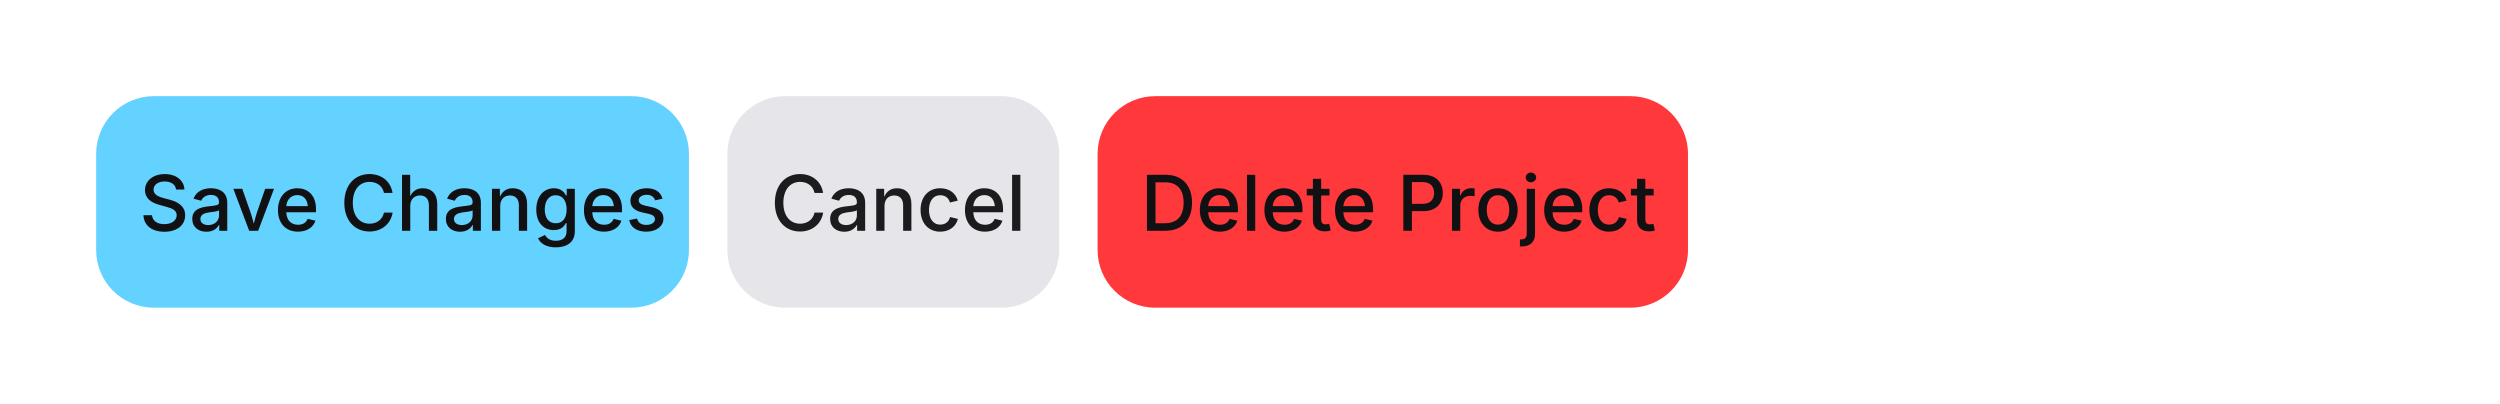
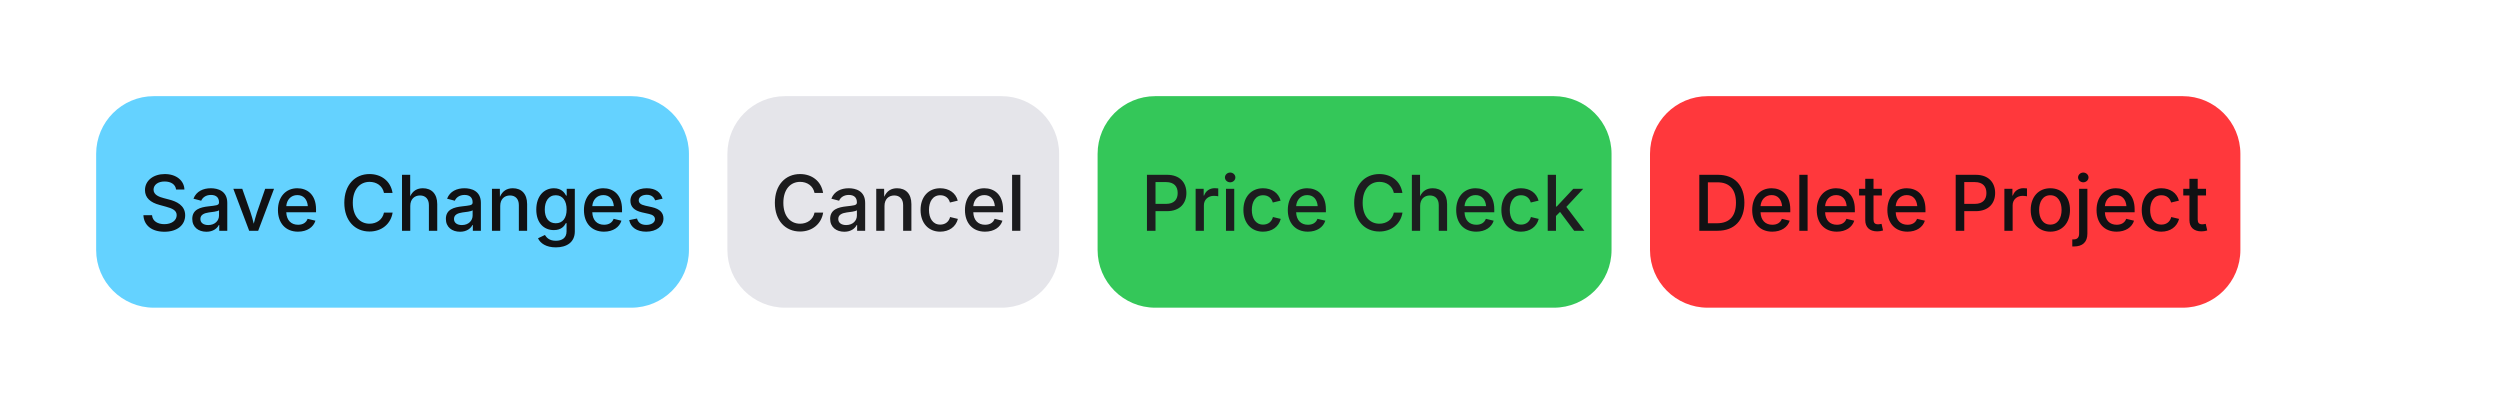
<svg xmlns="http://www.w3.org/2000/svg" viewBox="0 0 520 84" width="520" height="84">
  <defs>
    <clipPath id="ct0">
      <rect x="29" y="33" width="105.3" height="18" />
    </clipPath>
    <clipPath id="ct1">
      <rect x="160.3" y="33" width="51" height="18" />
    </clipPath>
    <clipPath id="ct2">
-       <rect x="237.3" y="33" width="104.8" height="18" />
+       <rect x="237.3" y="33" width="88.9" height="18" />
+     </clipPath>
+     <clipPath id="ct3">
+       <rect x="352.2" y="33" width="104.8" height="18" />
    </clipPath>
  </defs>
  <rect x="20" y="20" width="123.3" height="44" rx="12" fill="rgb(100,210,255)" />
  <rect x="20.5" y="20.5" width="122" height="43" rx="11.5" fill="none" stroke="rgba(0,0,0,0)" stroke-width="1" />
  <text x="29" y="48" font-family="system-ui, &quot;-apple-system&quot;, sans-serif" font-size="16" font-weight="500" fill="rgb(17,17,19)">Save Changes</text>
  <rect x="151.3" y="20" width="69" height="44" rx="12" fill="rgb(229,229,234)" />
  <rect x="151.5" y="20.5" width="68" height="43" rx="11.5" fill="none" stroke="rgba(0,0,0,0)" stroke-width="1" />
  <text x="160.28" y="48" font-family="system-ui, &quot;-apple-system&quot;, sans-serif" font-size="16" font-weight="500" fill="rgb(28,28,30)">Cancel</text>
-   <rect x="228.3" y="20" width="122.8" height="44" rx="12" fill="rgb(255,56,60)" />
-   <rect x="228.5" y="20.5" width="122" height="43" rx="11.5" fill="none" stroke="rgba(0,0,0,0)" stroke-width="1" />
-   <text x="237.27" y="48" font-family="system-ui, &quot;-apple-system&quot;, sans-serif" font-size="16" font-weight="500" fill="rgb(17,17,19)">Delete Project</text>
+   <rect x="228.3" y="20" width="106.9" height="44" rx="12" fill="rgb(52,199,89)" />
+   <rect x="228.5" y="20.5" width="106" height="43" rx="11.5" fill="none" stroke="rgba(0,0,0,0)" stroke-width="1" />
+   <text x="237.27" y="48" font-family="system-ui, &quot;-apple-system&quot;, sans-serif" font-size="16" font-weight="500" fill="rgb(29,29,31)">Price Check</text>
+   <rect x="343.2" y="20" width="122.8" height="44" rx="12" fill="rgb(255,56,60)" />
+   <rect x="343.5" y="20.5" width="122" height="43" rx="11.5" fill="none" stroke="rgba(0,0,0,0)" stroke-width="1" />
+   <text x="352.16" y="48" font-family="system-ui, &quot;-apple-system&quot;, sans-serif" font-size="16" font-weight="500" fill="rgb(17,17,19)">Delete Project</text>
</svg>
